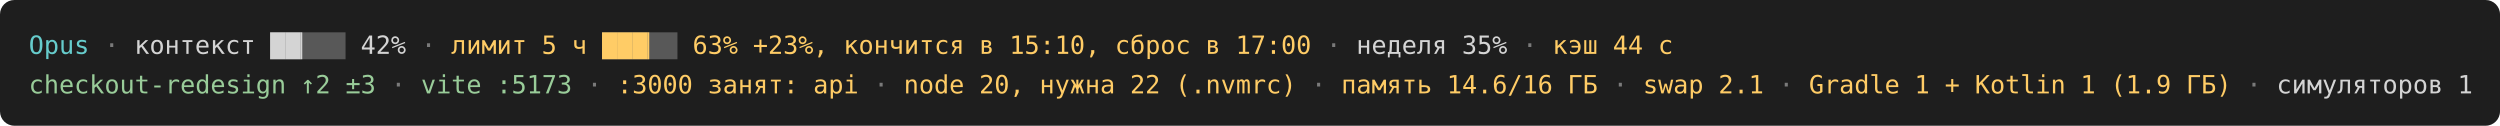
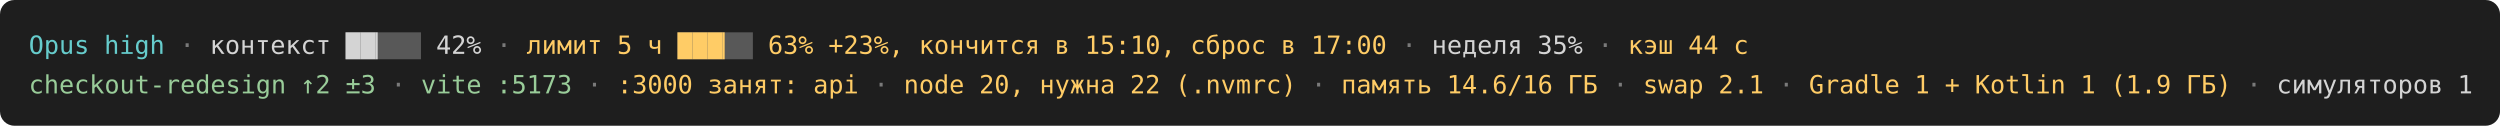
<svg xmlns="http://www.w3.org/2000/svg" width="1392" height="70" viewBox="0 0 1392 70">
  <rect width="100%" height="100%" rx="8" fill="#1e1e1e" />
  <g font-family="ui-monospace, SFMono-Regular, Menlo, Consolas, monospace" font-size="14">
    <text x="16.0 24.4 32.8 41.2" y="30" fill="#66cccc">Opus</text>
-     <text x="58.0" y="30" fill="#7a7a7a">·</text>
-     <text x="74.8 83.2 91.6 100.0 108.4 116.8 125.2 133.6" y="30" fill="#d4d4d4">контекст</text>
-     <rect x="150.4" y="18" width="42.0" height="15" fill="#585858" />
-     <rect x="150.4" y="18" width="8.4" height="15" fill="#d4d4d4" />
-     <rect x="158.8" y="18" width="8.4" height="15" fill="#d4d4d4" />
-     <rect x="167.2" y="18" width="1.1" height="15" fill="#d4d4d4" />
-     <text x="200.8 209.2 217.6" y="30" fill="#d4d4d4">42%</text>
-     <text x="234.4" y="30" fill="#7a7a7a">·</text>
-     <text x="251.2 259.6 268.0 276.4 284.8" y="30" fill="#ffcc66">лимит</text>
-     <text x="301.6" y="30" fill="#ffcc66">5</text>
-     <text x="318.4" y="30" fill="#ffcc66">ч</text>
-     <rect x="335.2" y="18" width="42.0" height="15" fill="#585858" />
-     <rect x="335.2" y="18" width="8.4" height="15" fill="#ffcc66" />
-     <rect x="343.6" y="18" width="8.4" height="15" fill="#ffcc66" />
-     <rect x="352.0" y="18" width="8.4" height="15" fill="#ffcc66" />
-     <rect x="360.4" y="18" width="1.1" height="15" fill="#ffcc66" />
-     <text x="385.6 394.0 402.4" y="30" fill="#ffcc66">63%</text>
-     <text x="419.2 427.6 436.0 444.4" y="30" fill="#ffcc66">+23%</text>
-     <text x="452.8" y="30" fill="#ffcc66">,</text>
-     <text x="469.6 478.0 486.4 494.8 503.2 511.6 520.0 528.4" y="30" fill="#ffcc66">кончится</text>
-     <text x="545.2" y="30" fill="#ffcc66">в</text>
-     <text x="562.0 570.4 578.8 587.2 595.6 604.0" y="30" fill="#ffcc66">15:10,</text>
-     <text x="620.8 629.2 637.6 646.0 654.4" y="30" fill="#ffcc66">сброс</text>
-     <text x="671.2" y="30" fill="#ffcc66">в</text>
-     <text x="688.0 696.4 704.8 713.2 721.6" y="30" fill="#ffcc66">17:00</text>
-     <text x="738.4" y="30" fill="#7a7a7a">·</text>
-     <text x="755.2 763.6 772.0 780.4 788.8 797.2" y="30" fill="#d4d4d4">неделя</text>
-     <text x="814.0 822.4 830.8" y="30" fill="#d4d4d4">35%</text>
-     <text x="847.6" y="30" fill="#7a7a7a">·</text>
-     <text x="864.4 872.8 881.2" y="30" fill="#ffcc66">кэш</text>
-     <text x="898.0 906.4" y="30" fill="#ffcc66">44</text>
-     <text x="923.2" y="30" fill="#ffcc66">с</text>
+     <text x="58.0 66.4 74.8 83.2" y="30" fill="#66cccc">high</text>
+     <text x="100.0" y="30" fill="#7a7a7a">·</text>
+     <text x="116.8 125.2 133.6 142.0 150.4 158.8 167.2 175.6" y="30" fill="#d4d4d4">контекст</text>
+     <rect x="192.4" y="18" width="42.0" height="15" fill="#585858" />
+     <rect x="192.4" y="18" width="8.4" height="15" fill="#d4d4d4" />
+     <rect x="200.8" y="18" width="8.4" height="15" fill="#d4d4d4" />
+     <rect x="209.2" y="18" width="1.1" height="15" fill="#d4d4d4" />
+     <text x="242.8 251.2 259.6" y="30" fill="#d4d4d4">42%</text>
+     <text x="276.4" y="30" fill="#7a7a7a">·</text>
+     <text x="293.2 301.6 310.0 318.4 326.8" y="30" fill="#ffcc66">лимит</text>
+     <text x="343.6" y="30" fill="#ffcc66">5</text>
+     <text x="360.4" y="30" fill="#ffcc66">ч</text>
+     <rect x="377.2" y="18" width="42.0" height="15" fill="#585858" />
+     <rect x="377.2" y="18" width="8.4" height="15" fill="#ffcc66" />
+     <rect x="385.6" y="18" width="8.4" height="15" fill="#ffcc66" />
+     <rect x="394.0" y="18" width="8.4" height="15" fill="#ffcc66" />
+     <rect x="402.4" y="18" width="1.1" height="15" fill="#ffcc66" />
+     <text x="427.6 436.0 444.4" y="30" fill="#ffcc66">63%</text>
+     <text x="461.2 469.6 478.0 486.4" y="30" fill="#ffcc66">+23%</text>
+     <text x="494.8" y="30" fill="#ffcc66">,</text>
+     <text x="511.6 520.0 528.4 536.8 545.2 553.6 562.0 570.4" y="30" fill="#ffcc66">кончится</text>
+     <text x="587.2" y="30" fill="#ffcc66">в</text>
+     <text x="604.0 612.4 620.8 629.2 637.6 646.0" y="30" fill="#ffcc66">15:10,</text>
+     <text x="662.8 671.2 679.6 688.0 696.4" y="30" fill="#ffcc66">сброс</text>
+     <text x="713.2" y="30" fill="#ffcc66">в</text>
+     <text x="730.0 738.4 746.8 755.2 763.6" y="30" fill="#ffcc66">17:00</text>
+     <text x="780.4" y="30" fill="#7a7a7a">·</text>
+     <text x="797.2 805.6 814.0 822.4 830.8 839.2" y="30" fill="#d4d4d4">неделя</text>
+     <text x="856.0 864.4 872.8" y="30" fill="#d4d4d4">35%</text>
+     <text x="889.6" y="30" fill="#7a7a7a">·</text>
+     <text x="906.4 914.8 923.2" y="30" fill="#ffcc66">кэш</text>
+     <text x="940.0 948.4" y="30" fill="#ffcc66">44</text>
+     <text x="965.2" y="30" fill="#ffcc66">с</text>
    <text x="16.0 24.4 32.8 41.2 49.6 58.0 66.4 74.8 83.2 91.6 100.0 108.4 116.8 125.2 133.6 142.0 150.4" y="52" fill="#99cc99">checkout-redesign</text>
    <text x="167.2 175.6" y="52" fill="#99cc99">↑2</text>
    <text x="192.4 200.8" y="52" fill="#99cc99">±3</text>
    <text x="217.6" y="52" fill="#7a7a7a">·</text>
    <text x="234.4 242.8 251.2 259.6" y="52" fill="#99cc99">vite</text>
    <text x="276.4 284.8 293.2 301.6 310.0" y="52" fill="#99cc99">:5173</text>
    <text x="326.8" y="52" fill="#7a7a7a">·</text>
    <text x="343.6 352.0 360.4 368.8 377.2" y="52" fill="#ffcc66">:3000</text>
    <text x="394.0 402.4 410.8 419.2 427.6 436.0" y="52" fill="#ffcc66">занят:</text>
    <text x="452.8 461.2 469.6" y="52" fill="#ffcc66">api</text>
    <text x="486.4" y="52" fill="#7a7a7a">·</text>
    <text x="503.2 511.6 520.0 528.4" y="52" fill="#ffcc66">node</text>
    <text x="545.2 553.6 562.0" y="52" fill="#ffcc66">20,</text>
    <text x="578.8 587.2 595.6 604.0 612.4" y="52" fill="#ffcc66">нужна</text>
    <text x="629.2 637.6" y="52" fill="#ffcc66">22</text>
    <text x="654.4 662.8 671.2 679.6 688.0 696.4 704.8 713.2" y="52" fill="#ffcc66">(.nvmrc)</text>
    <text x="730.0" y="52" fill="#7a7a7a">·</text>
    <text x="746.8 755.2 763.6 772.0 780.4 788.8" y="52" fill="#ffcc66">память</text>
    <text x="805.6 814.0 822.4 830.8 839.2 847.6 856.0" y="52" fill="#ffcc66">14.6/16</text>
    <text x="872.8 881.2" y="52" fill="#ffcc66">ГБ</text>
    <text x="898.0" y="52" fill="#7a7a7a">·</text>
    <text x="914.8 923.2 931.6 940.0" y="52" fill="#ffcc66">swap</text>
    <text x="956.8 965.2 973.6" y="52" fill="#ffcc66">2.1</text>
    <text x="990.4" y="52" fill="#7a7a7a">·</text>
    <text x="1007.2 1015.6 1024.0 1032.4 1040.8 1049.2" y="52" fill="#ffcc66">Gradle</text>
    <text x="1066.0" y="52" fill="#ffcc66">1</text>
    <text x="1082.8" y="52" fill="#ffcc66">+</text>
    <text x="1099.6 1108.0 1116.4 1124.8 1133.2 1141.6" y="52" fill="#ffcc66">Kotlin</text>
    <text x="1158.4" y="52" fill="#ffcc66">1</text>
    <text x="1175.2 1183.6 1192.0 1200.4" y="52" fill="#ffcc66">(1.9</text>
    <text x="1217.2 1225.6 1234.0" y="52" fill="#ffcc66">ГБ)</text>
    <text x="1250.8" y="52" fill="#7a7a7a">·</text>
    <text x="1267.6 1276.0 1284.4 1292.8 1301.2 1309.6 1318.0 1326.4 1334.8 1343.2 1351.6" y="52" fill="#d4d4d4">симуляторов</text>
    <text x="1368.4" y="52" fill="#d4d4d4">1</text>
  </g>
</svg>
